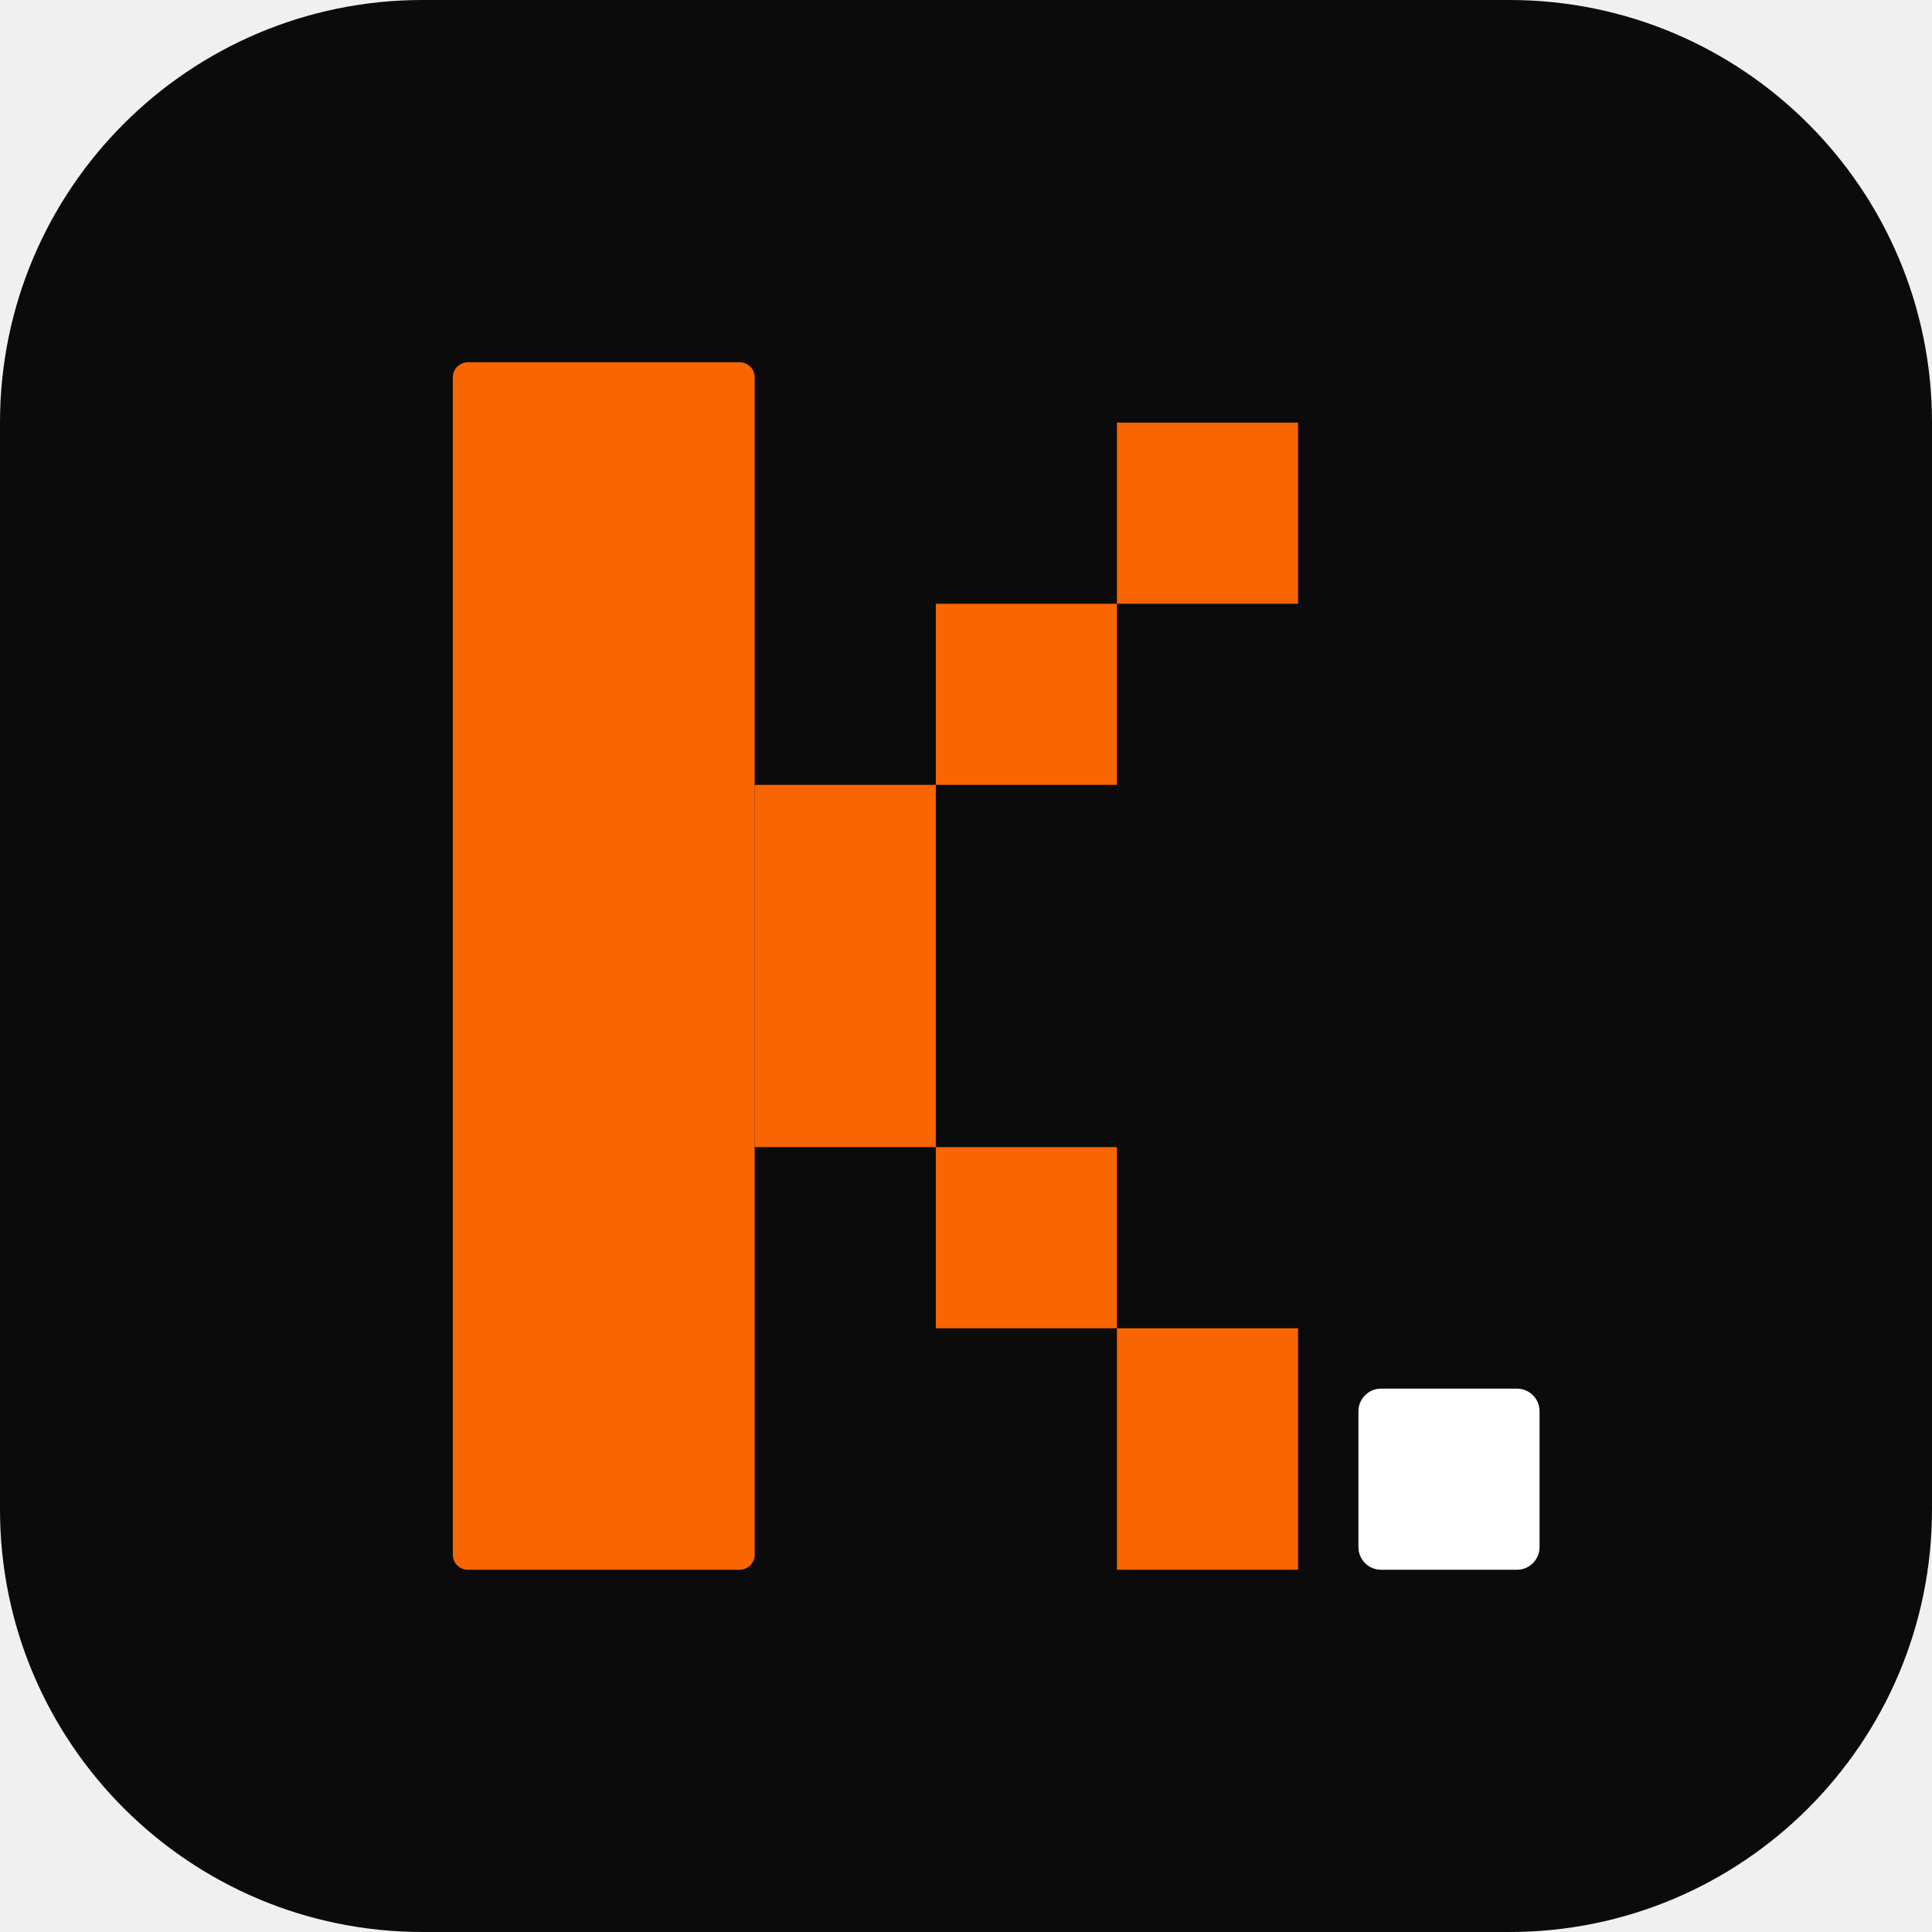
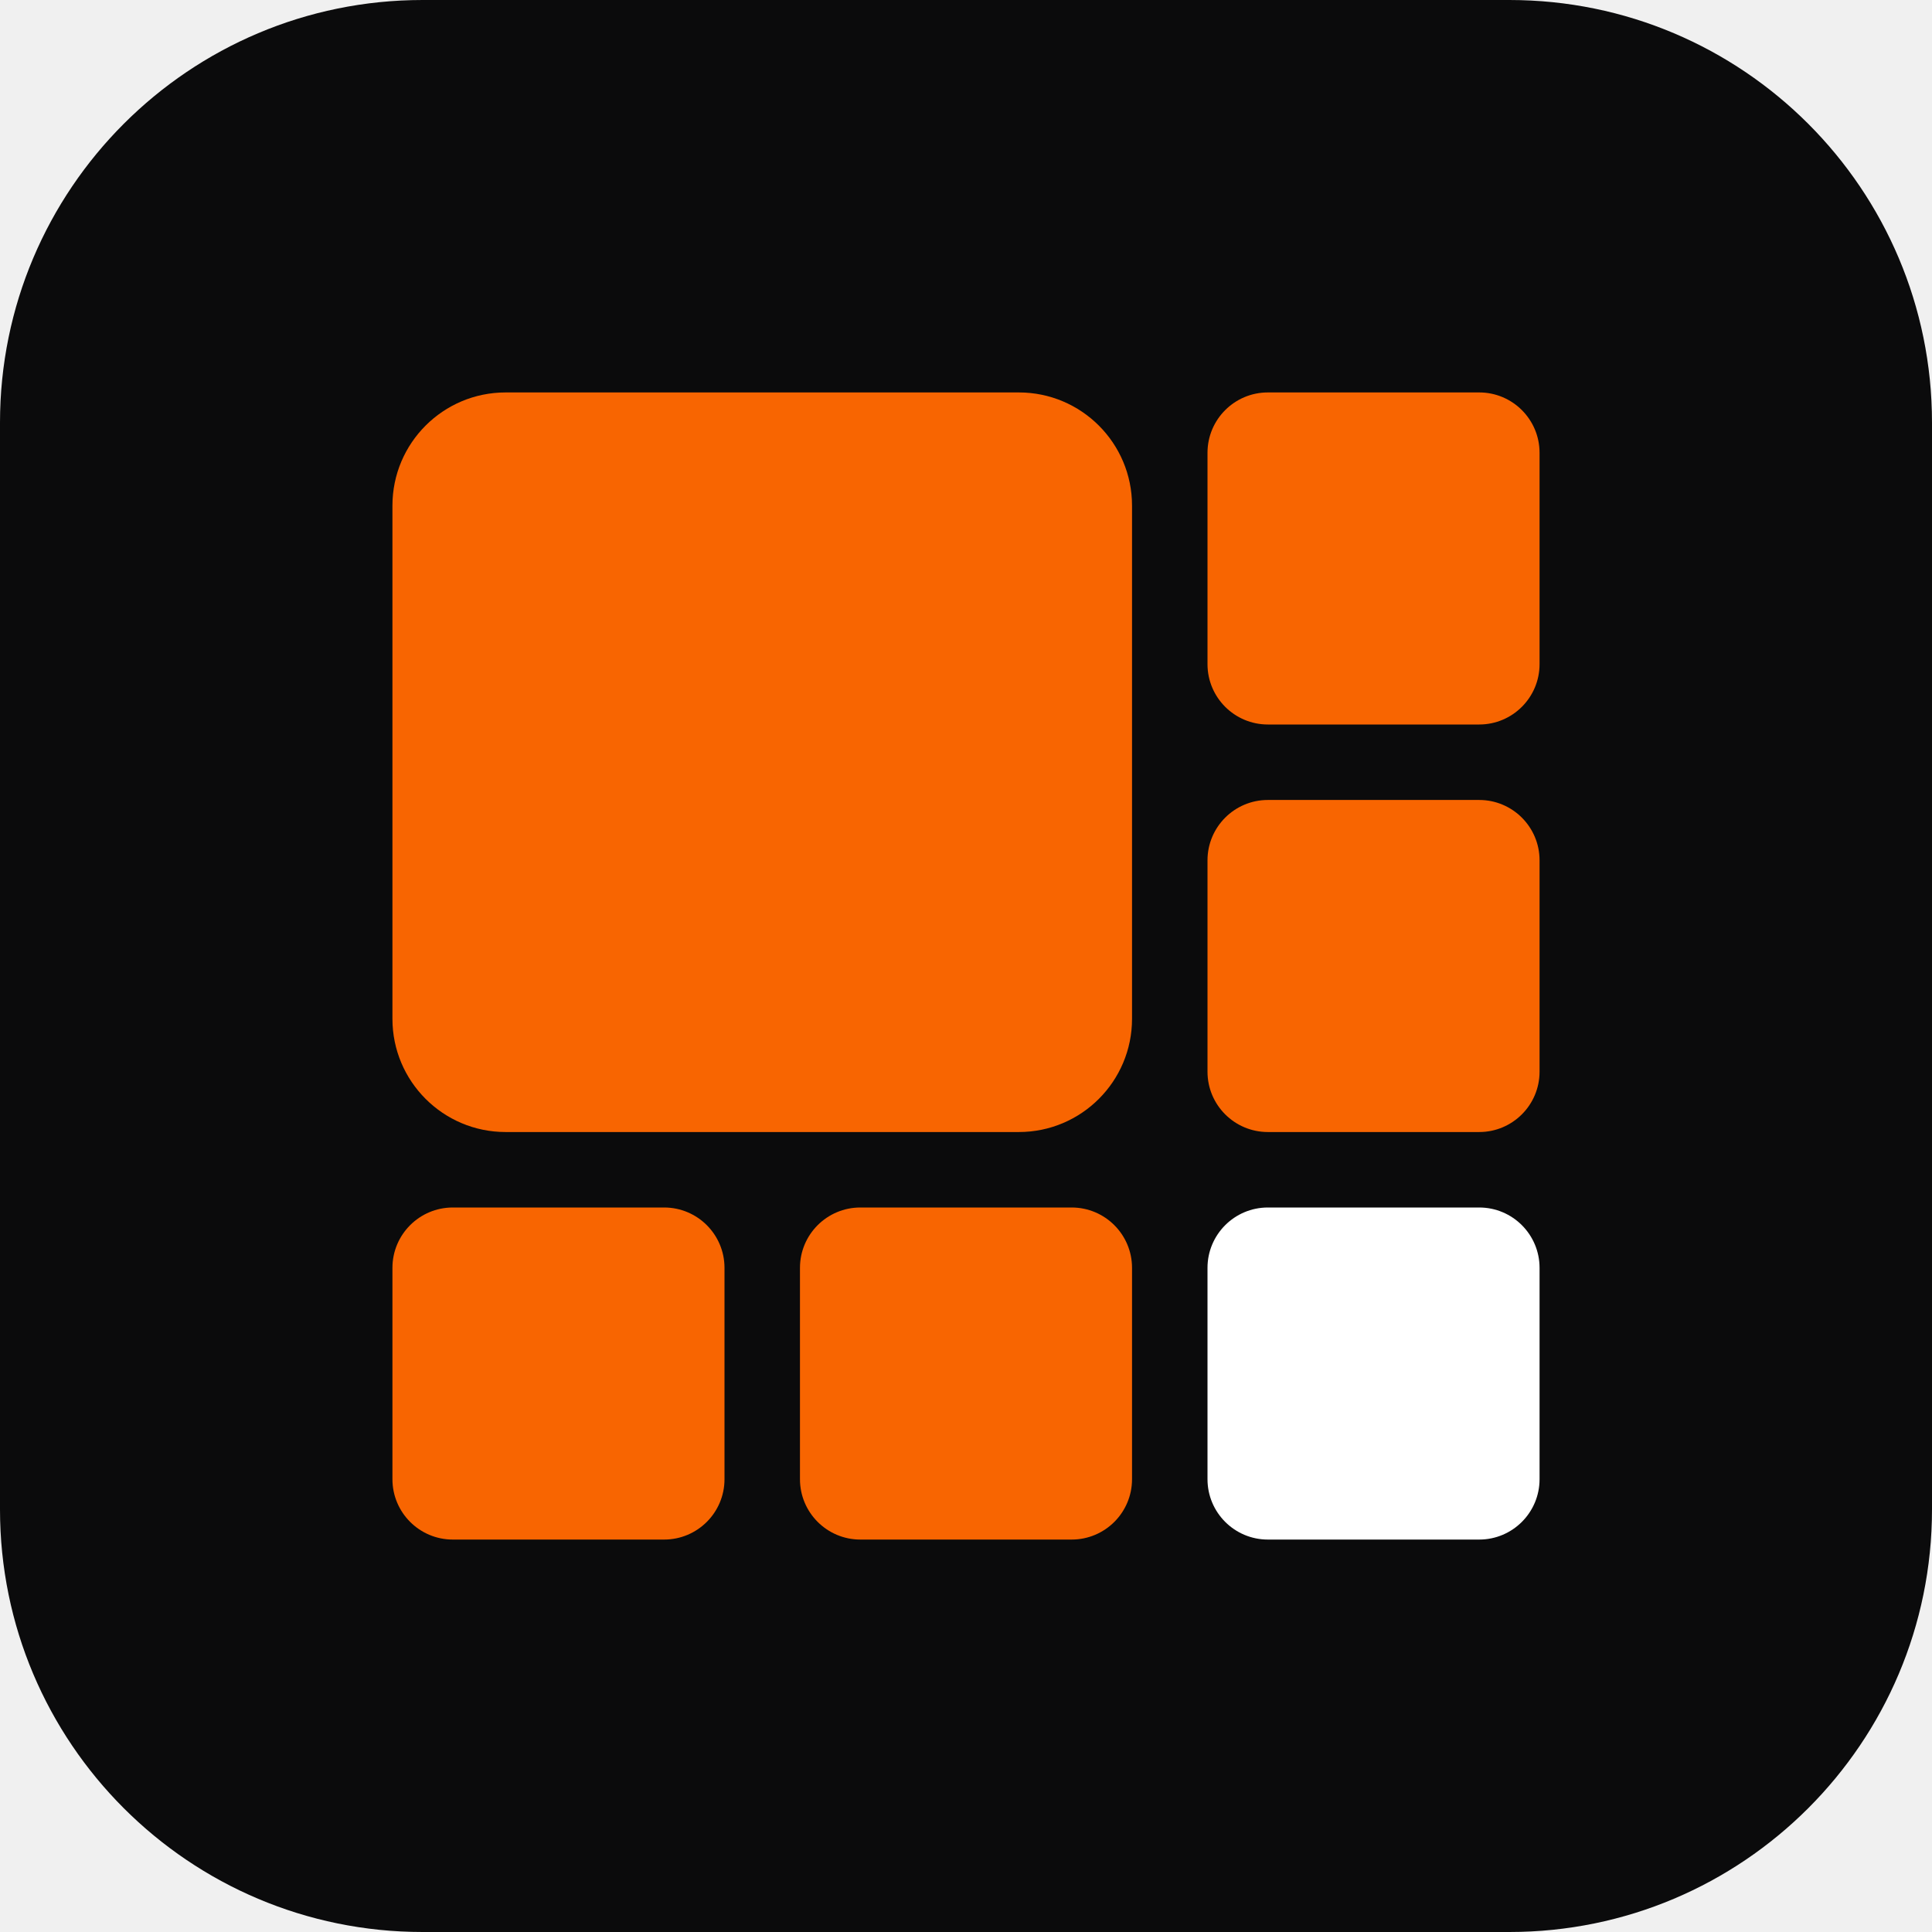
<svg xmlns="http://www.w3.org/2000/svg" viewBox="0 0 512 512" width="512" height="512">
  <rect width="512" height="512" rx="112" fill="#0B0B0C" />
-   <g fill="#F86501">
-     <rect x="120" y="96" width="80" height="320" rx="4" />
-     <rect x="200" y="208" width="48" height="96" />
-     <rect x="248" y="160" width="48" height="48" />
-     <rect x="296" y="112" width="48" height="48" />
-     <rect x="248" y="304" width="48" height="48" />
-     <rect x="296" y="352" width="48" height="64" />
-   </g>
-   <rect x="360" y="368" width="48" height="48" rx="6" fill="#FFFFFF" />
+   <rect x="104" y="104" width="196" height="196" rx="30" fill="#F86501" />
+   <rect x="320" y="104" width="88" height="88" rx="16" fill="#F86501" />
+   <rect x="320" y="212" width="88" height="88" rx="16" fill="#F86501" />
+   <rect x="104" y="320" width="88" height="88" rx="16" fill="#F86501" />
+   <rect x="212" y="320" width="88" height="88" rx="16" fill="#F86501" />
+   <rect x="320" y="320" width="88" height="88" rx="16" fill="#FFFFFF" />
</svg>
